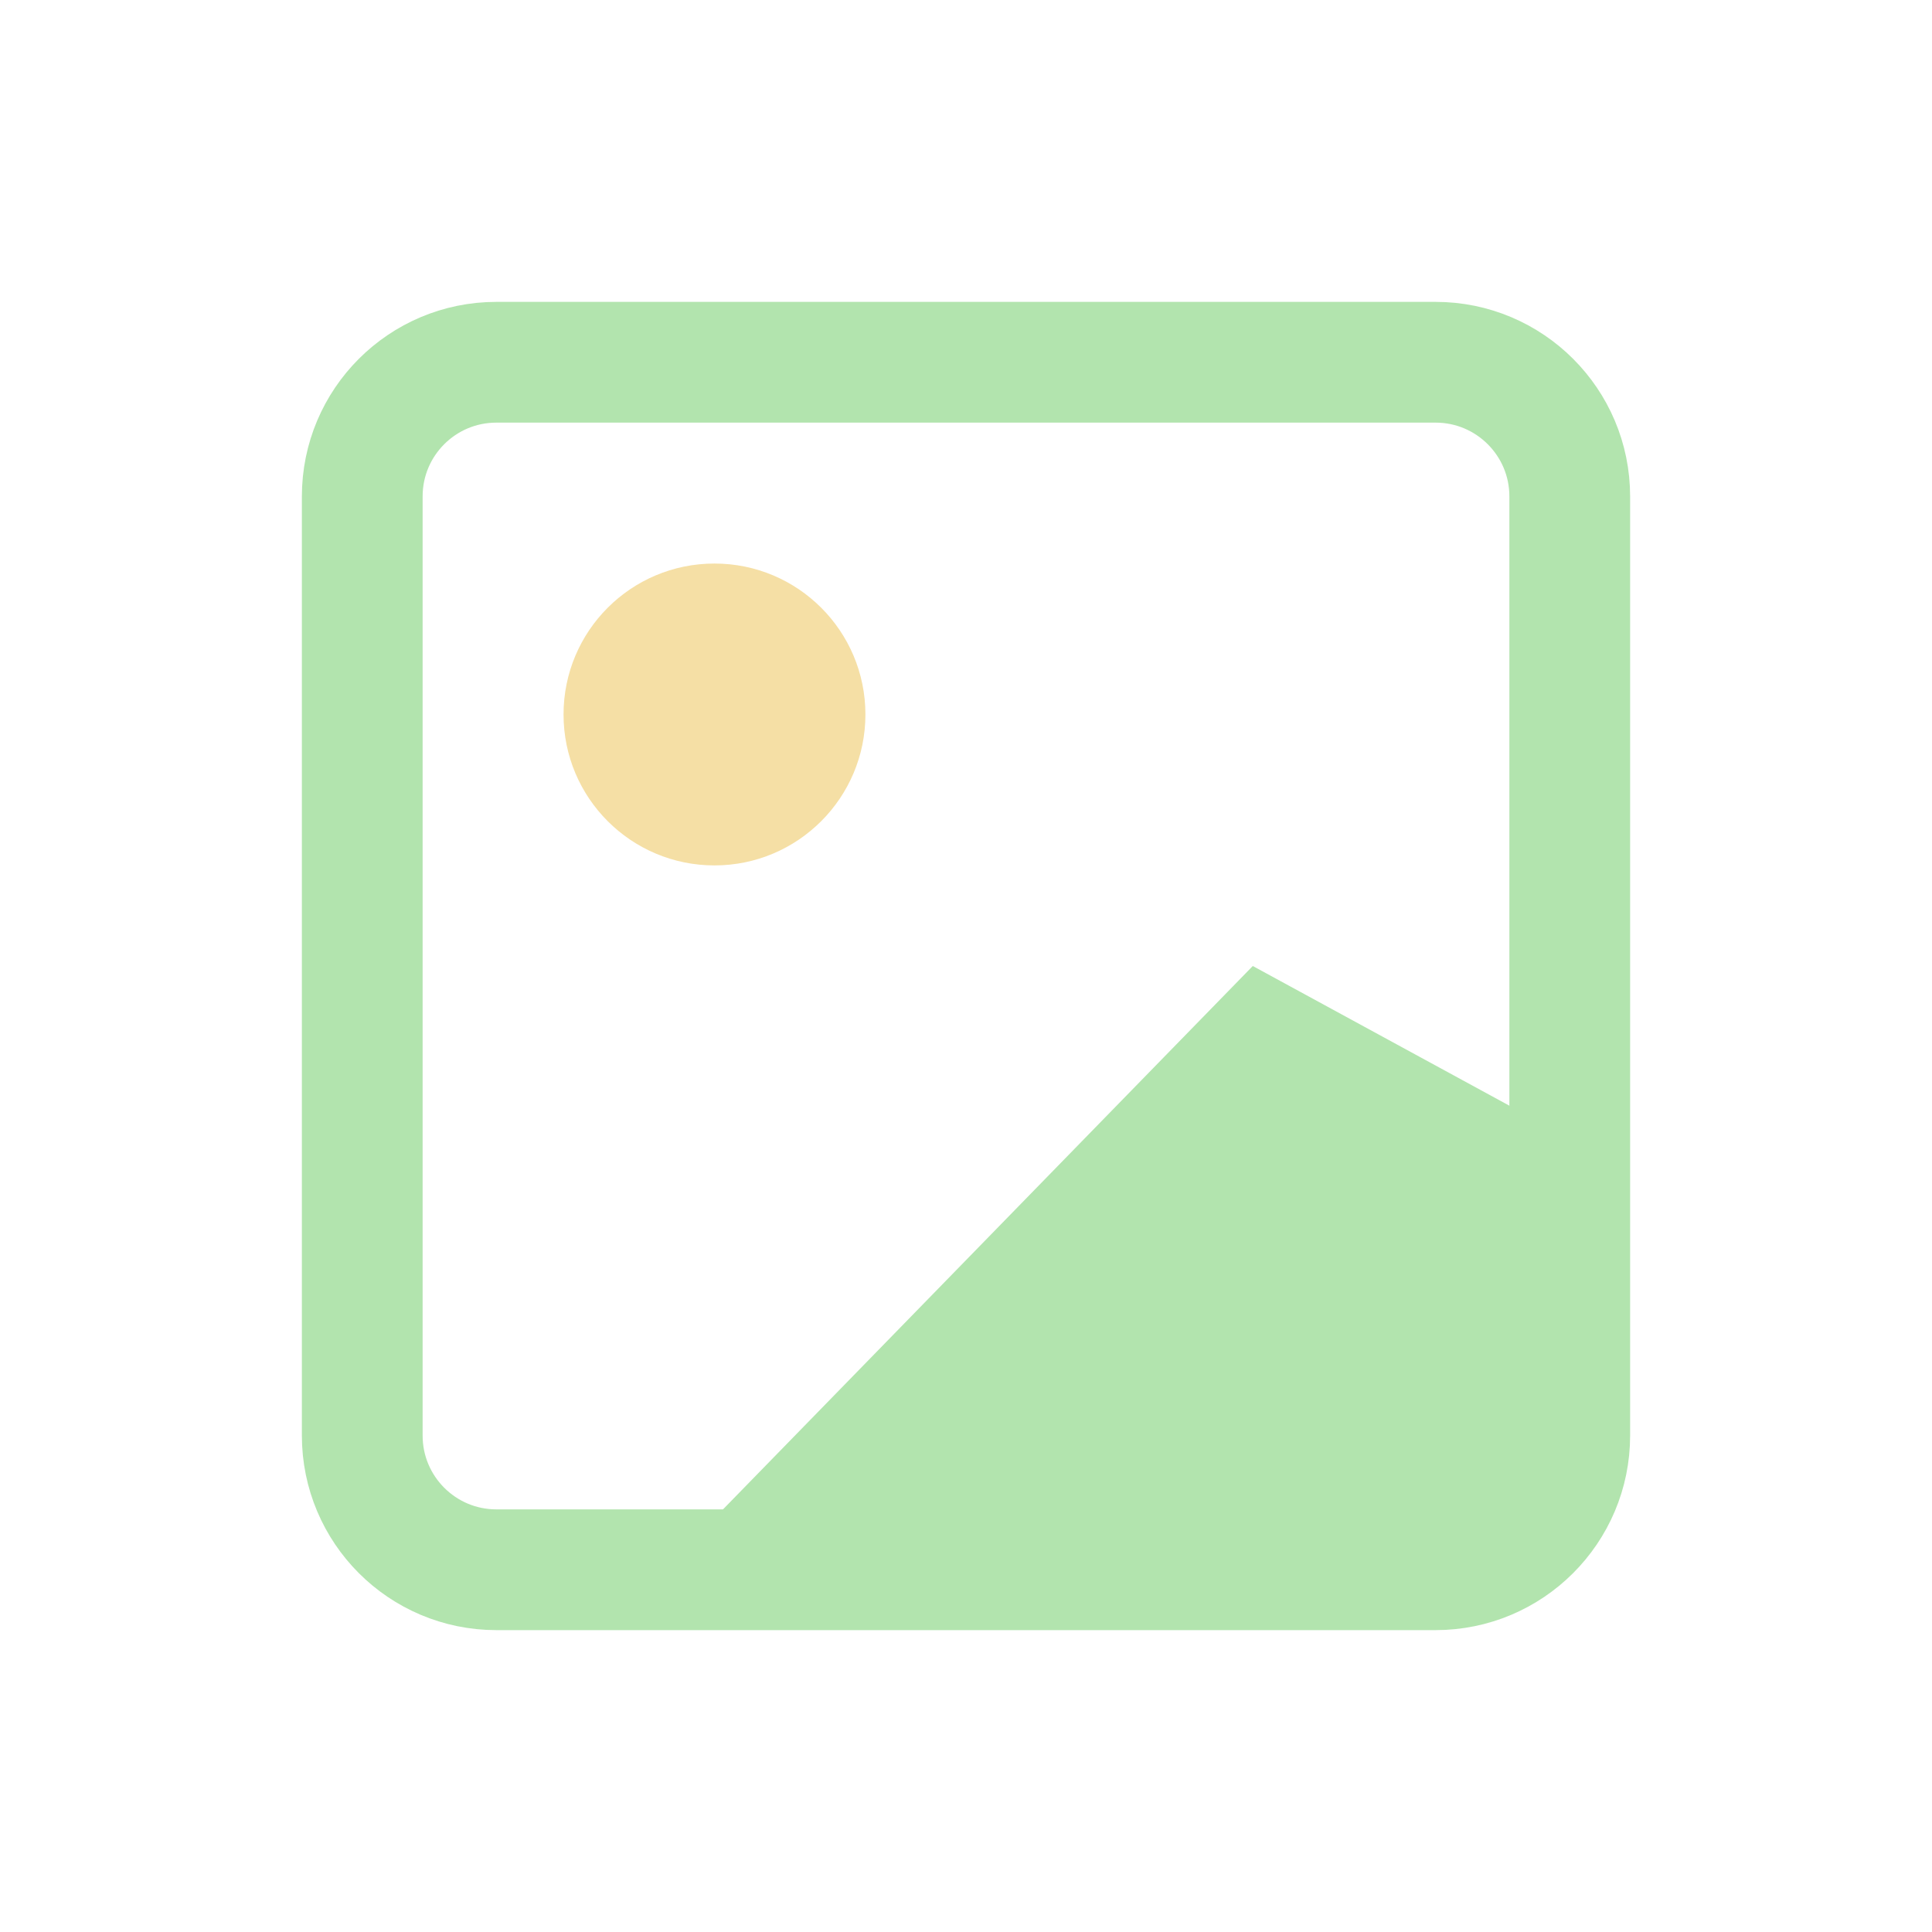
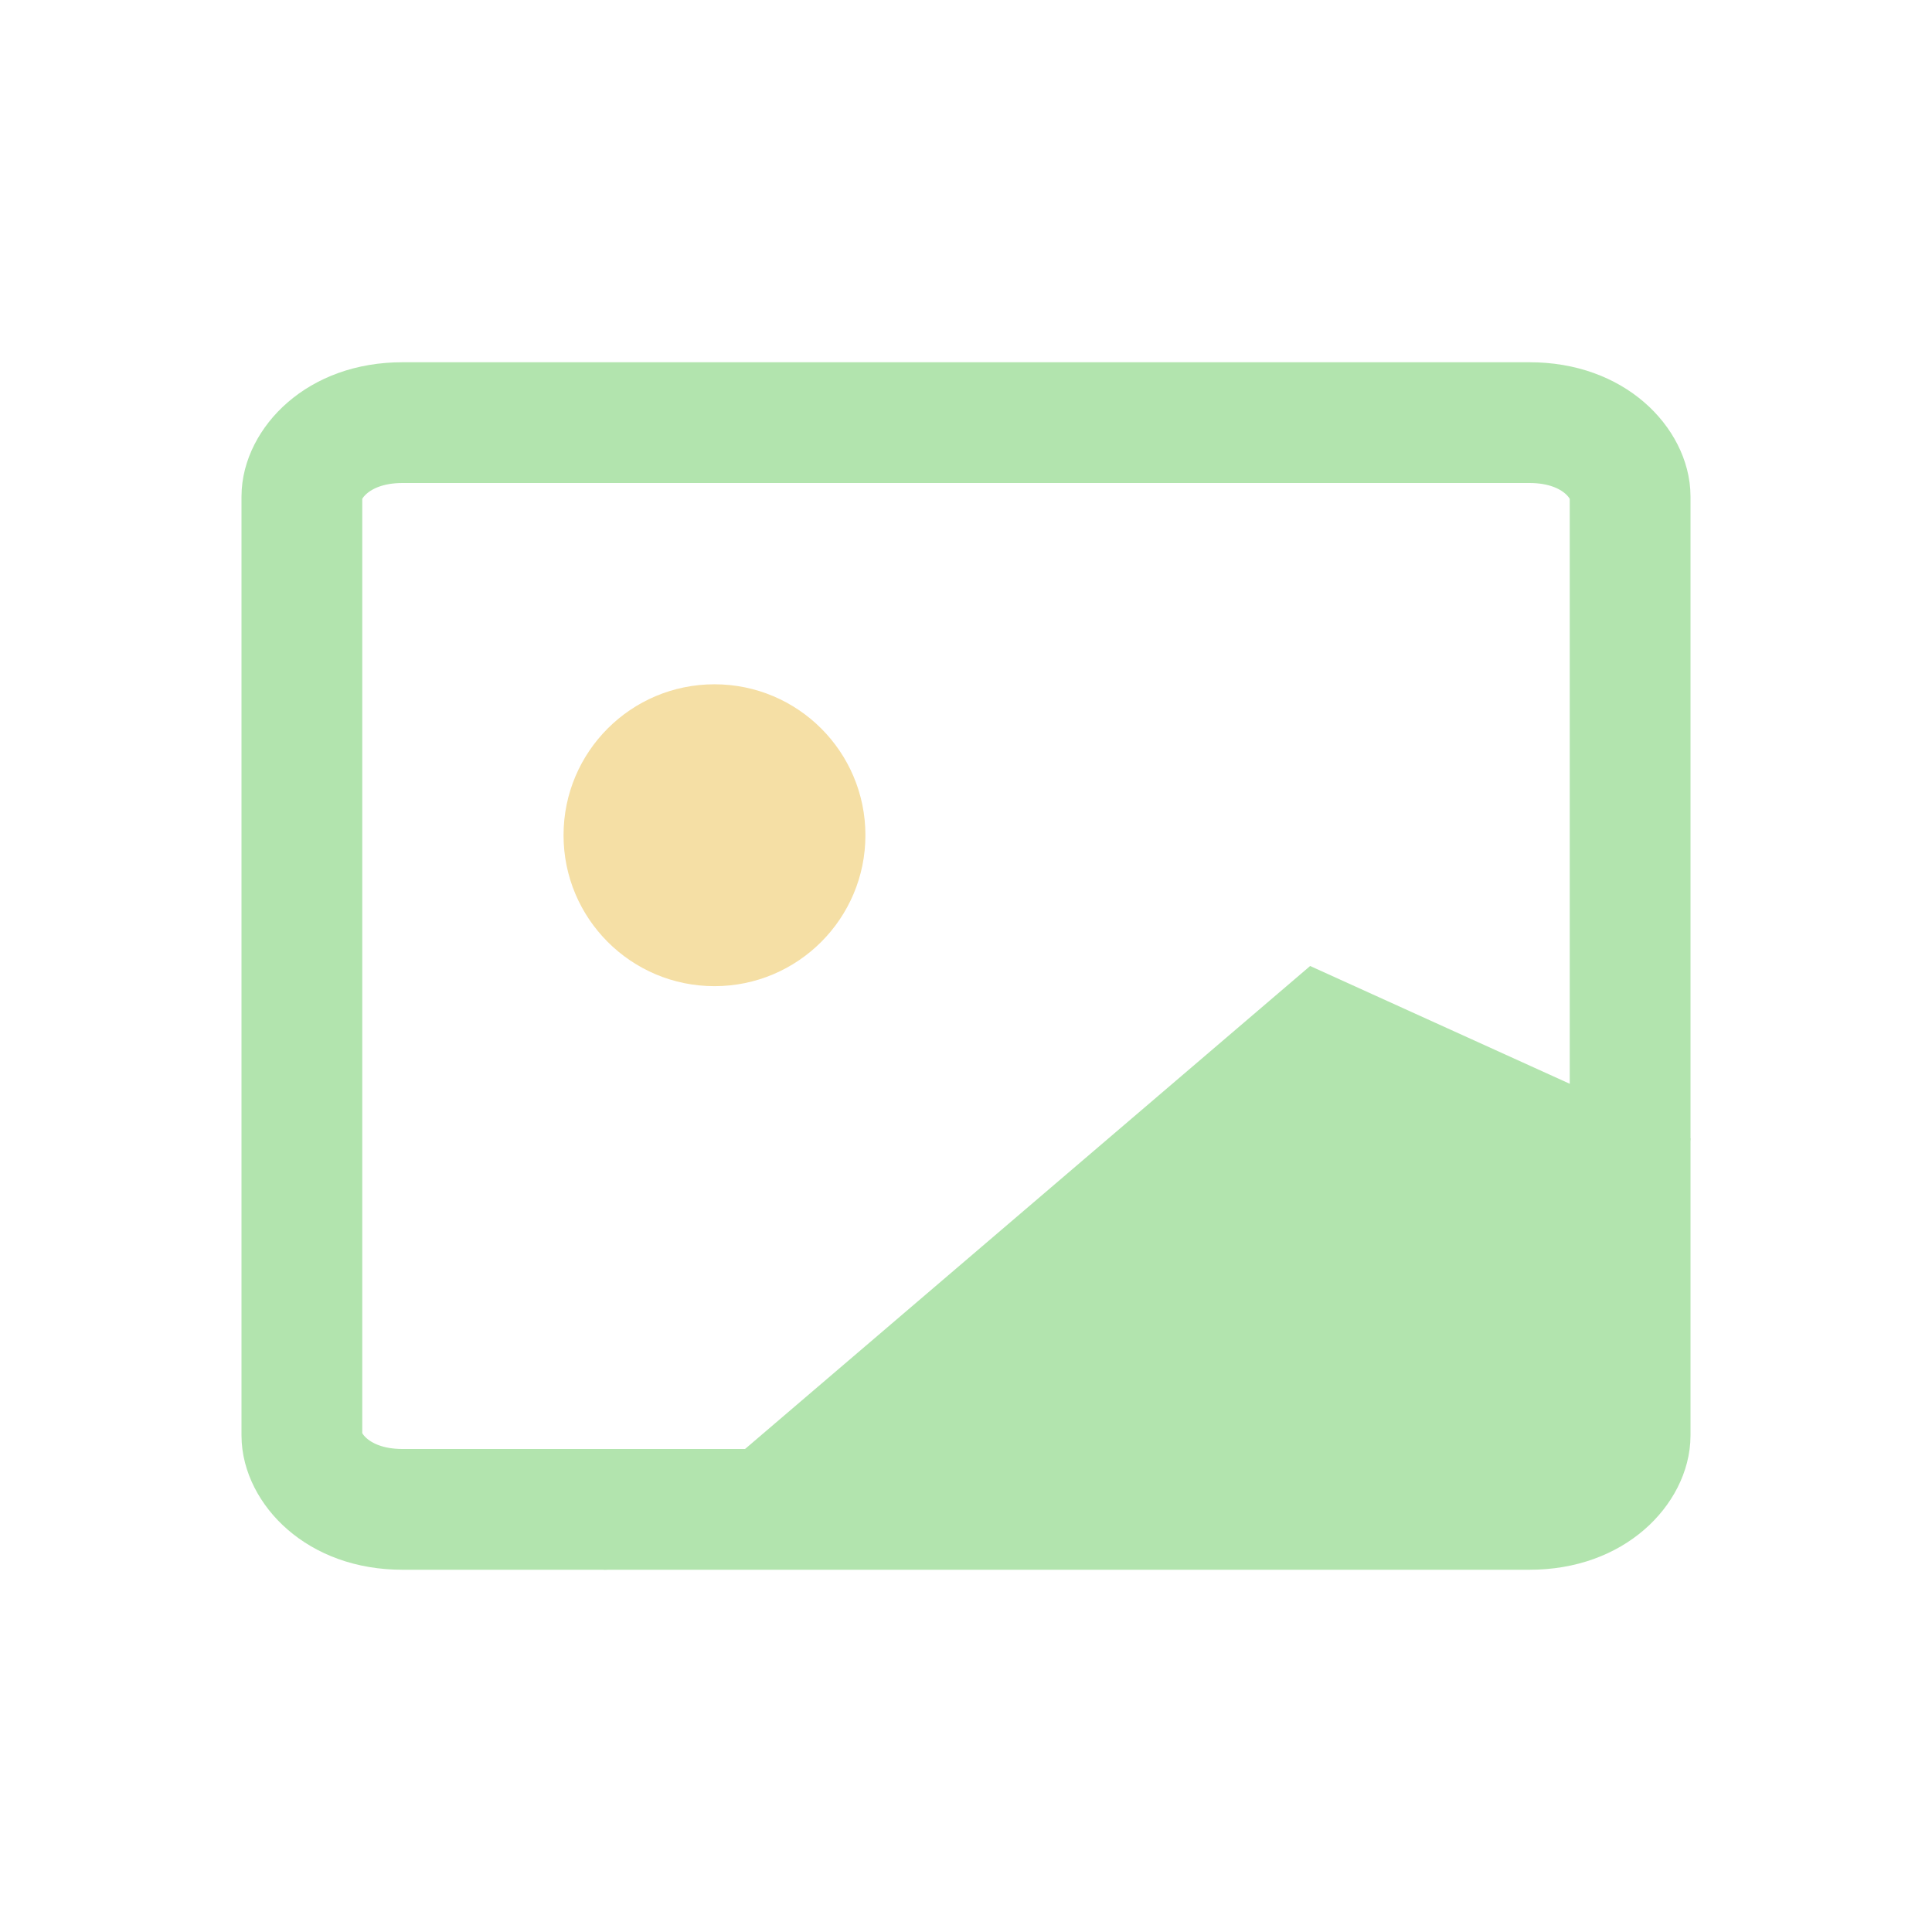
<svg xmlns="http://www.w3.org/2000/svg" width="16" height="16" viewBox="0 0 16 16" fill="none">
  <g id="image">
    <g id="Group">
-       <path id="Vector 2" d="M10.375 8L5.5 13L12.625 12.643L13 9.429L10.375 8Z" fill="#B2E4AE" />
-       <path id="Vector" d="M11.889 3H4.111C3.497 3 3 3.497 3 4.111V11.889C3 12.502 3.497 13 4.111 13H11.889C12.502 13 13 12.502 13 11.889V4.111C13 3.497 12.502 3 11.889 3Z" stroke="#B2E4AE" stroke-linecap="round" stroke-linejoin="round" />
-       <path id="Vector_2" d="M5.917 7.167C6.607 7.167 7.167 6.607 7.167 5.917C7.167 5.226 6.607 4.667 5.917 4.667C5.226 4.667 4.667 5.226 4.667 5.917C4.667 6.607 5.226 7.167 5.917 7.167Z" fill="#F5DFA5" />
+       <path id="Vector 2" d="M10.85 8L5 13L13.55 12.643L14 9.429L10.85 8Z" fill="#B2E4AE" />
+       <path id="Vector" d="M3.333 3.5H12.667C13.216 3.5 13.5 3.855 13.5 4.111V11.889C13.5 12.145 13.216 12.5 12.667 12.5H3.333C2.784 12.5 2.5 12.145 2.5 11.889V4.111C2.5 3.855 2.784 3.5 3.333 3.5Z" stroke="#B2E4AE" stroke-linecap="round" stroke-linejoin="round" />
+       <path id="Vector_2" d="M5.917 8.167C6.607 8.167 7.167 7.607 7.167 6.917C7.167 6.226 6.607 5.667 5.917 5.667C5.226 5.667 4.667 6.226 4.667 6.917C4.667 7.607 5.226 8.167 5.917 8.167Z" fill="#F5DFA5" />
    </g>
  </g>
</svg>
